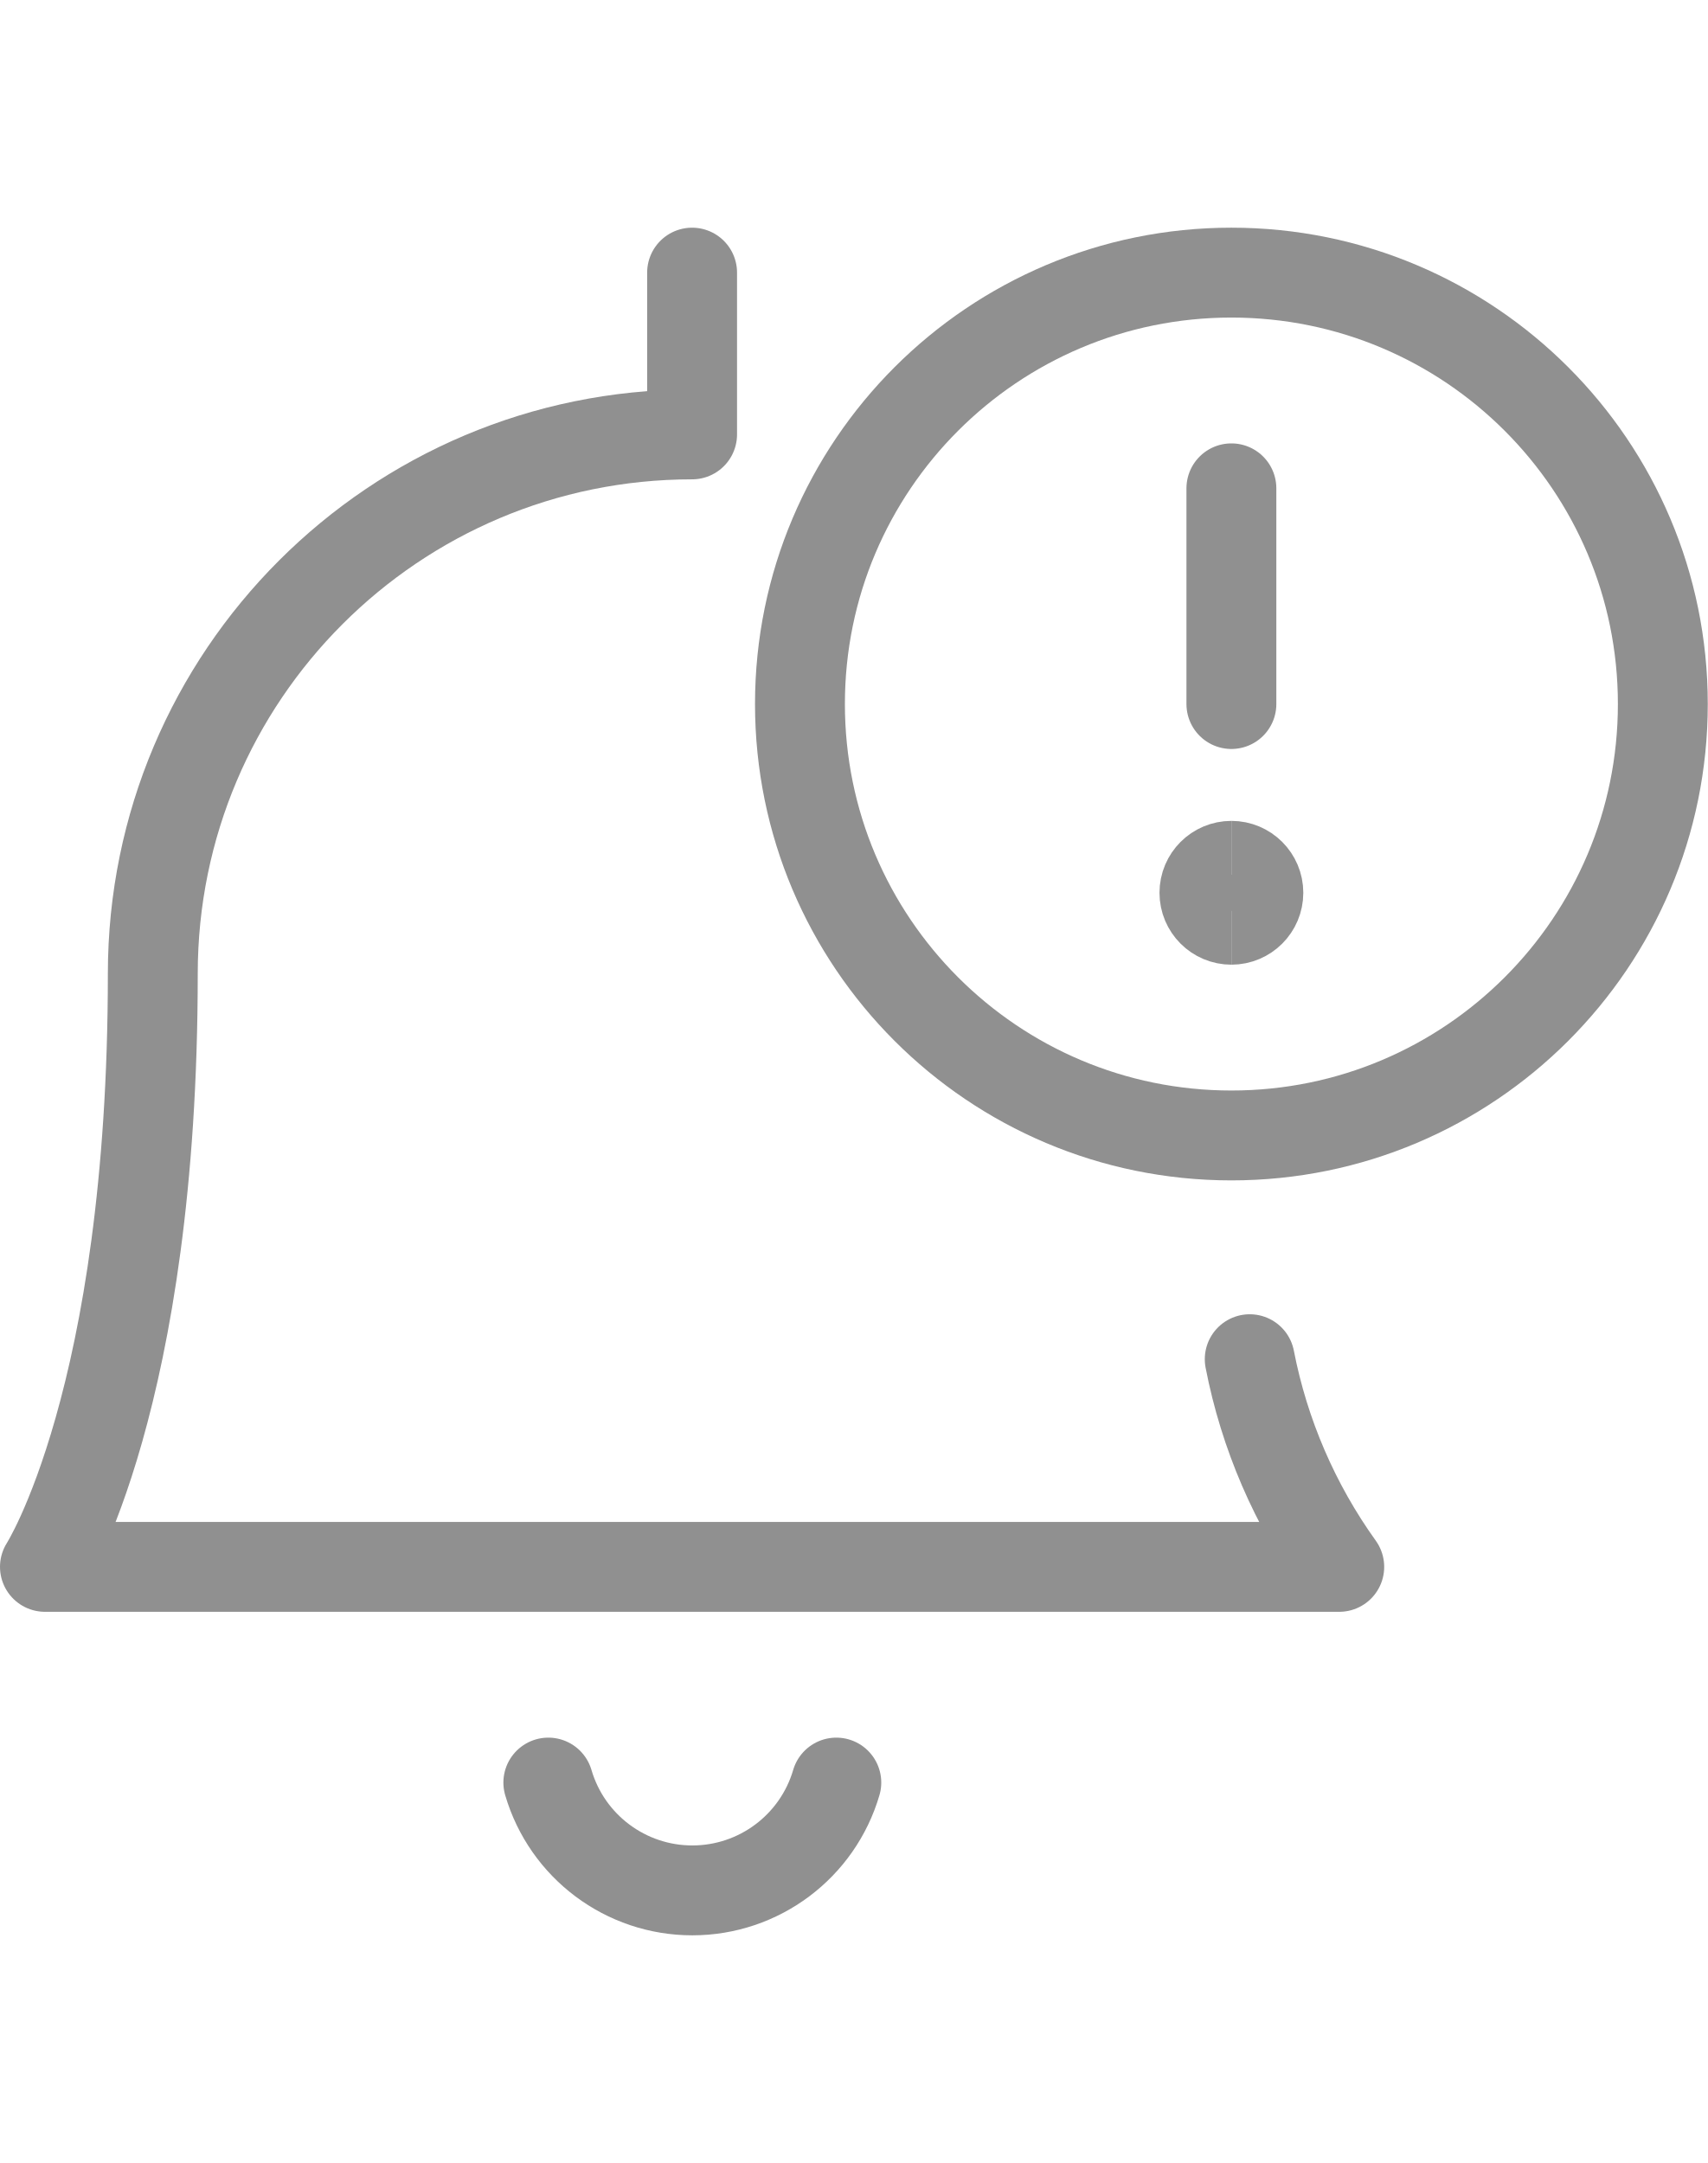
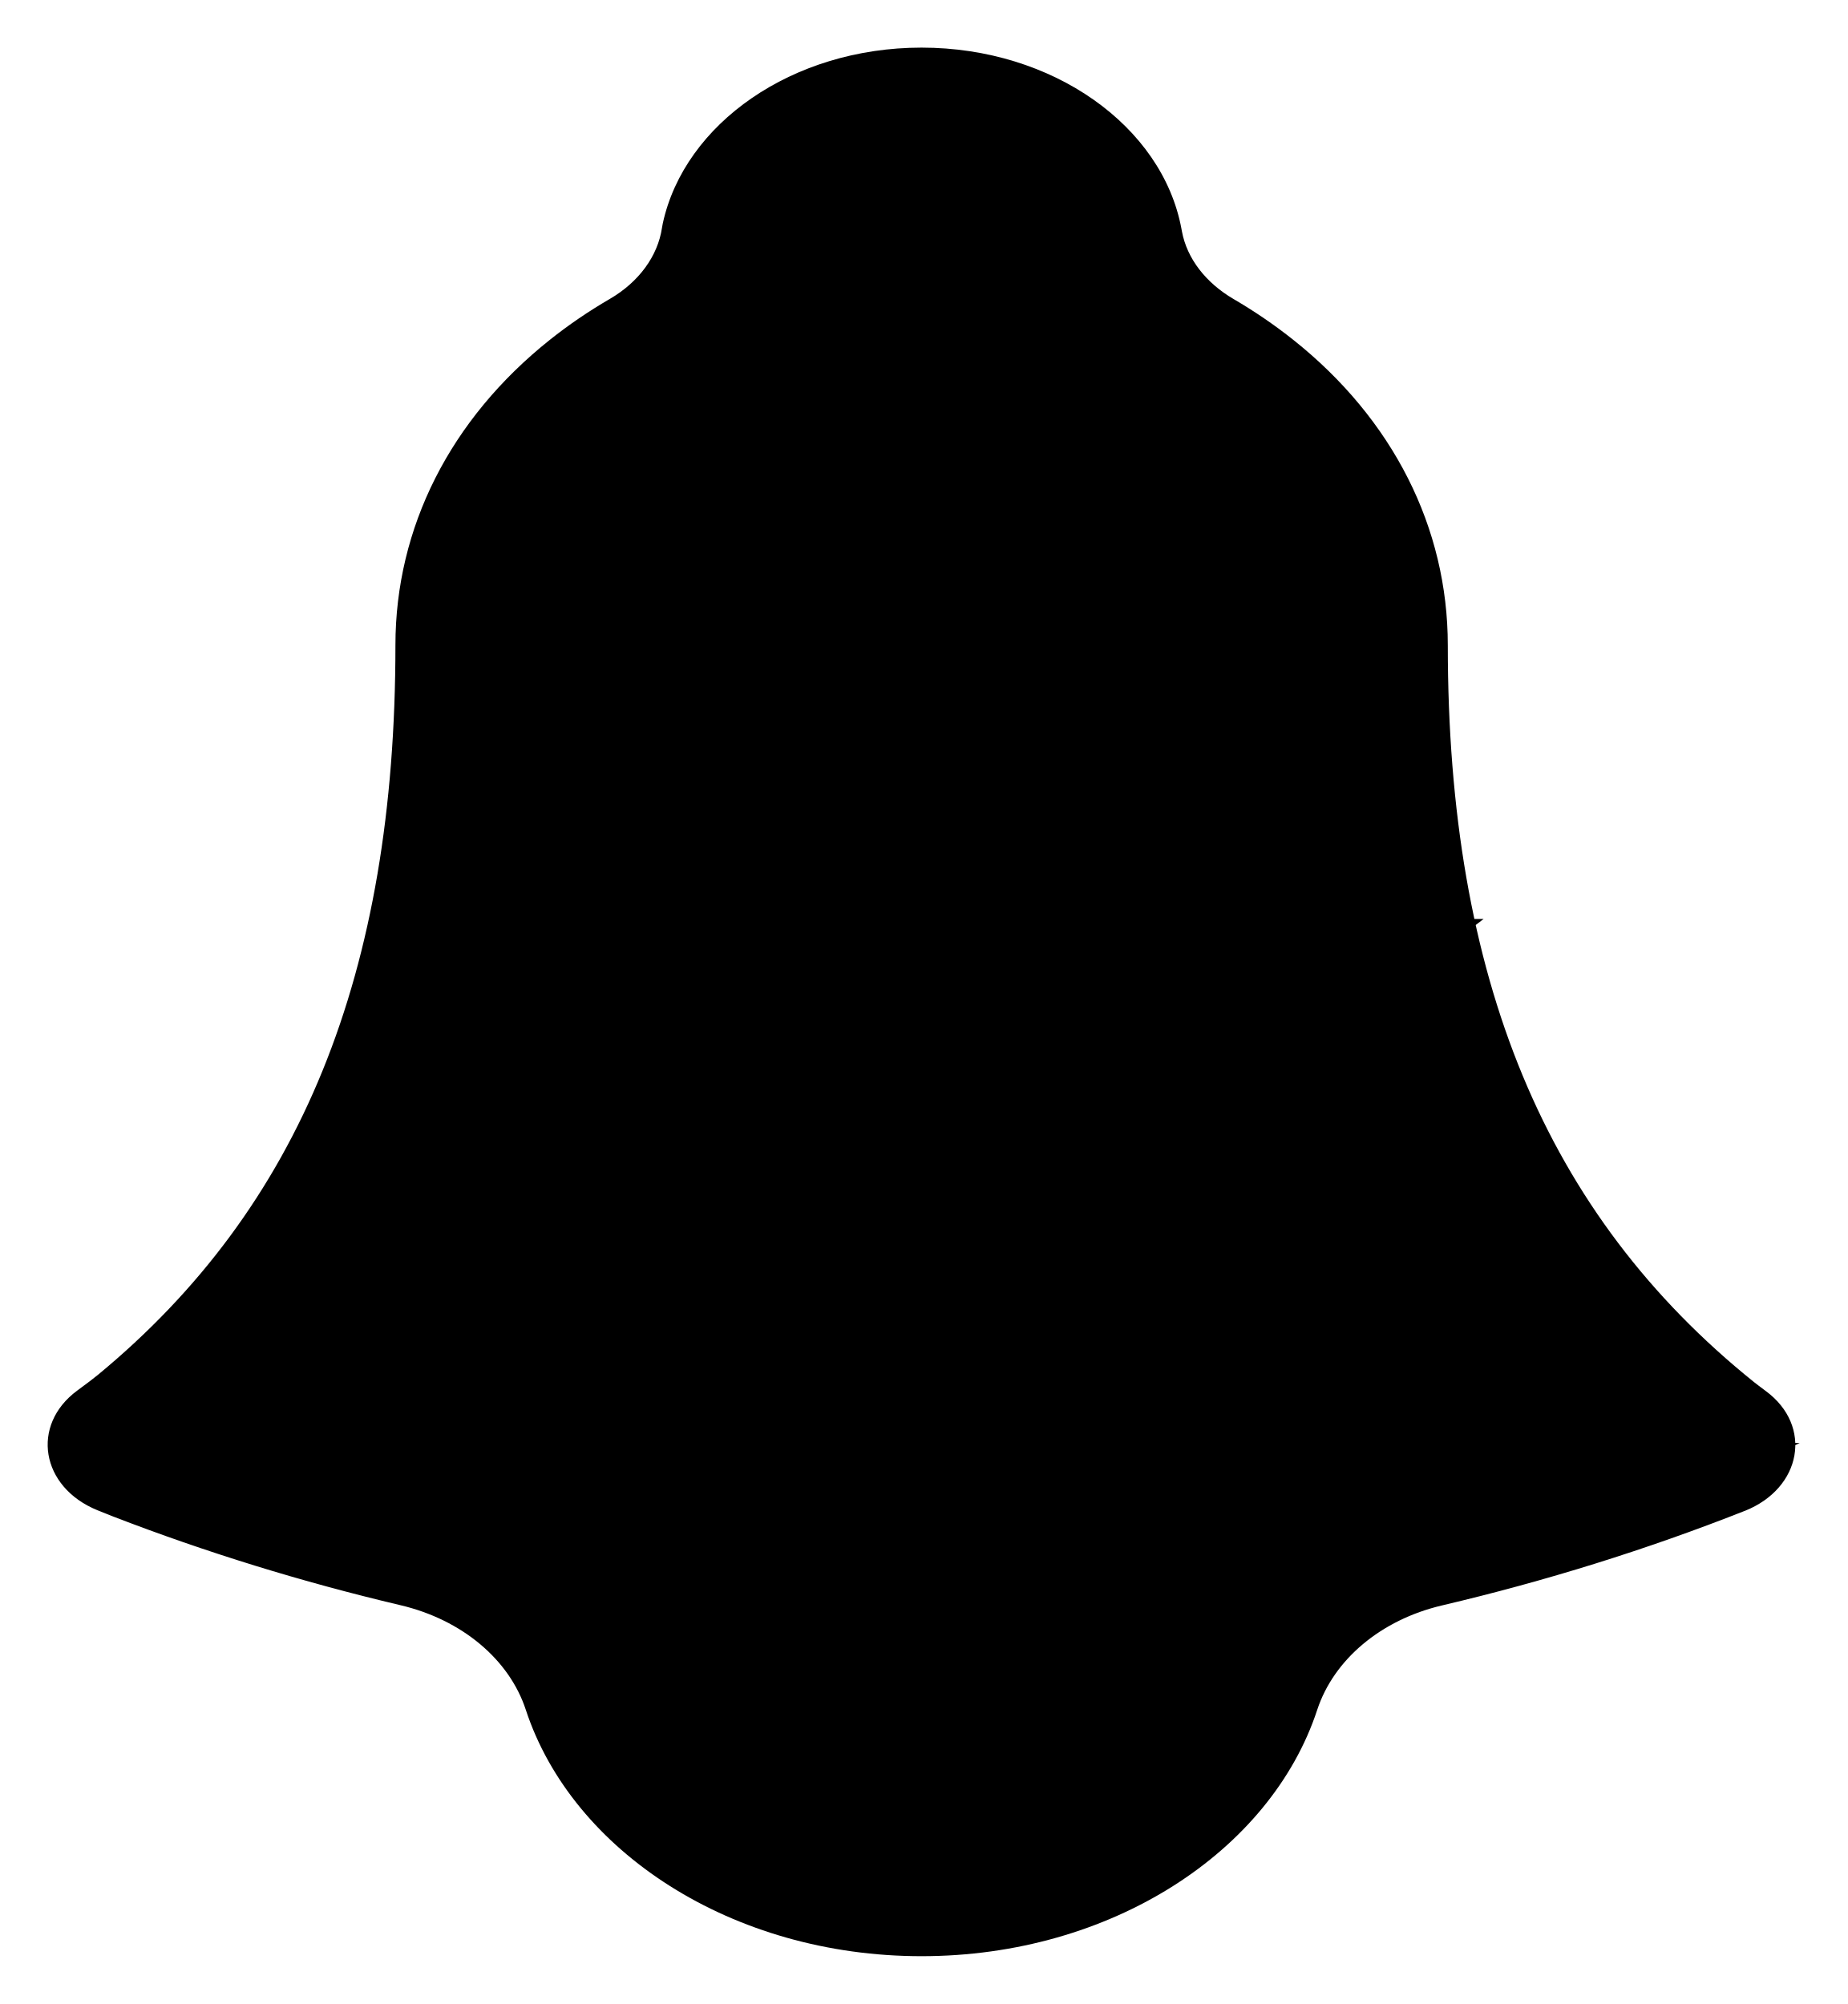
- <svg xmlns="http://www.w3.org/2000/svg" width="30" height="37.999" viewBox="0 0 38 37.999">
-   <g id="Group_172919" data-name="Group 172919" transform="translate(-485 -166)">
-     <g id="streamline-icon-alert-bell-notification-1_48x48" data-name="streamline-icon-alert-bell-notification-1@48x48" transform="translate(484.5 165.5)">
-       <path id="Path_129760" data-name="Path 129760" d="M32.1,20.7a9.6,9.6,0,1,0-9.6-9.6A9.6,9.6,0,0,0,32.1,20.7Z" transform="translate(-4.2)" fill="none" stroke="#909090" stroke-linecap="round" stroke-linejoin="round" stroke-width="2" />
-       <path id="Path_129761" data-name="Path 129761" d="M34.35,19.2a.6.6,0,0,1,0-1.2" transform="translate(-6.45 -3.3)" fill="none" stroke="#909090" stroke-width="2" />
-       <path id="Path_129762" data-name="Path 129762" d="M34.5,19.2a.6.6,0,1,0,0-1.2" transform="translate(-6.6 -3.3)" fill="none" stroke="#909090" stroke-width="2" />
-       <path id="Path_129763" data-name="Path 129763" d="M34.5,12.3V7.5" transform="translate(-6.6 -1.2)" fill="none" stroke="#909090" stroke-linecap="round" stroke-linejoin="round" stroke-width="2" />
-       <path id="Path_129764" data-name="Path 129764" d="M28.308,25.679A11.783,11.783,0,0,0,30.3,30.3H1.5s2.4-3.726,2.4-13.2a12,12,0,0,1,12-12V1.5" fill="none" stroke="#909090" stroke-linecap="round" stroke-linejoin="round" stroke-width="2" />
-       <path id="Path_129765" data-name="Path 129765" d="M15.5,43.5a3.339,3.339,0,0,0,6.408,0" transform="translate(-2.799 -8.4)" fill="none" stroke="#909090" stroke-linecap="round" stroke-linejoin="round" stroke-width="2" />
-     </g>
-   </g>
+ <svg id="a" viewBox="0 0 19.355 21">
+   <defs />
+   <path class="icon" d="M18.501,14.577c-.055-.041-.099-.074-.125-.095-2.184-1.758-3.207-4.23-3.207-7.72,0-1.233-.575-2.37-1.618-3.2-.196-.156-.405-.299-.626-.428-.291-.17-.489-.424-.542-.711l-.005-.027c-.2-1.072-1.344-1.897-2.723-1.897-1.355,0-2.484,.797-2.711,1.843-.003,.013-.005,.027-.008,.044-.044,.299-.244,.57-.546,.746-.222,.129-.432,.272-.629,.429-1.043,.831-1.618,1.967-1.618,3.2,0,3.44-.994,5.893-3.117,7.646-.042,.035-.12,.094-.217,.165-.49,.362-.382,1.011,.21,1.253,.071,.029,.129,.052,.165,.066,.974,.376,1.982,.687,3.012,.93,.645,.152,1.14,.569,1.313,1.096,.488,1.485,2.162,2.582,4.146,2.582s3.658-1.097,4.146-2.582c.173-.525,.665-.943,1.309-1.094,1.084-.255,2.143-.585,3.164-.988l.006-.002c.599-.238,.715-.892,.221-1.256ZM.63,15.122c1.335,.801,3.743,1.989,7.01,2.307,3.826,.373,6.86-.637,8.412-1.154,1.203-.401,2.154-.831,2.804-1.154M3.918,9.631c.851,.801,2.388,1.989,4.471,2.307,2.44,.373,4.376-.637,5.366-1.154,.767-.401,1.374-.831,1.789-1.154" />
</svg>
